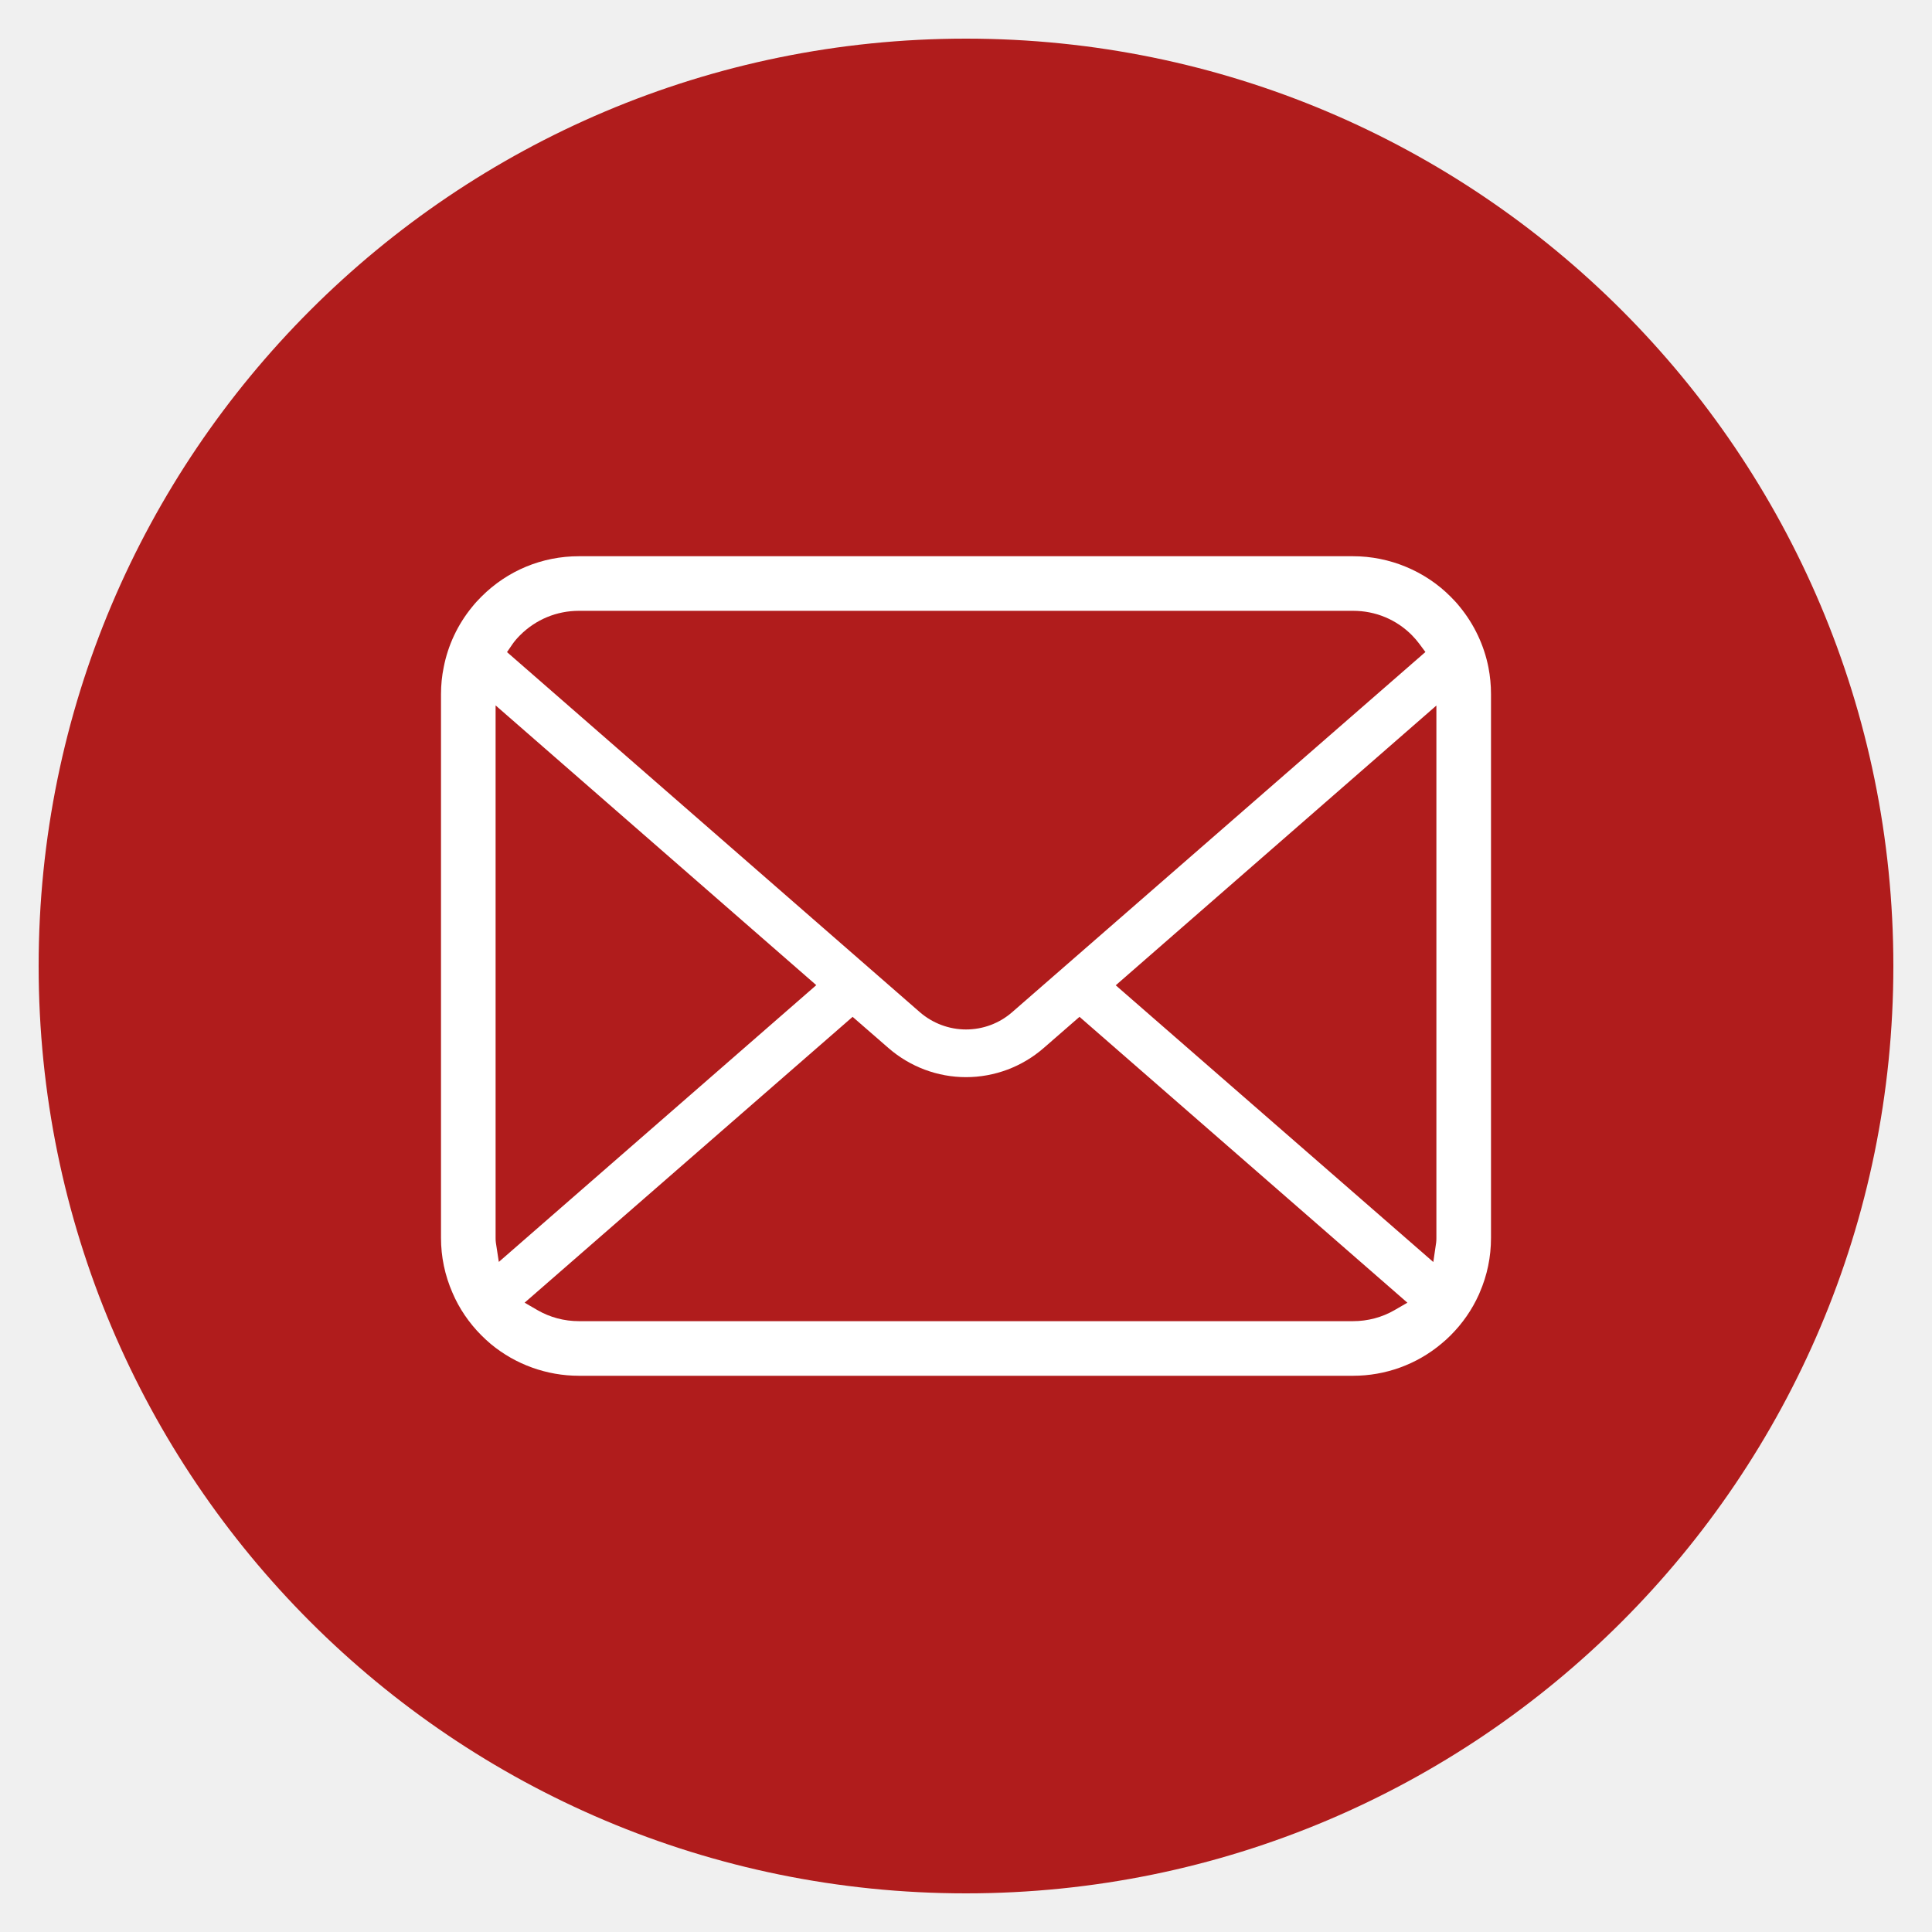
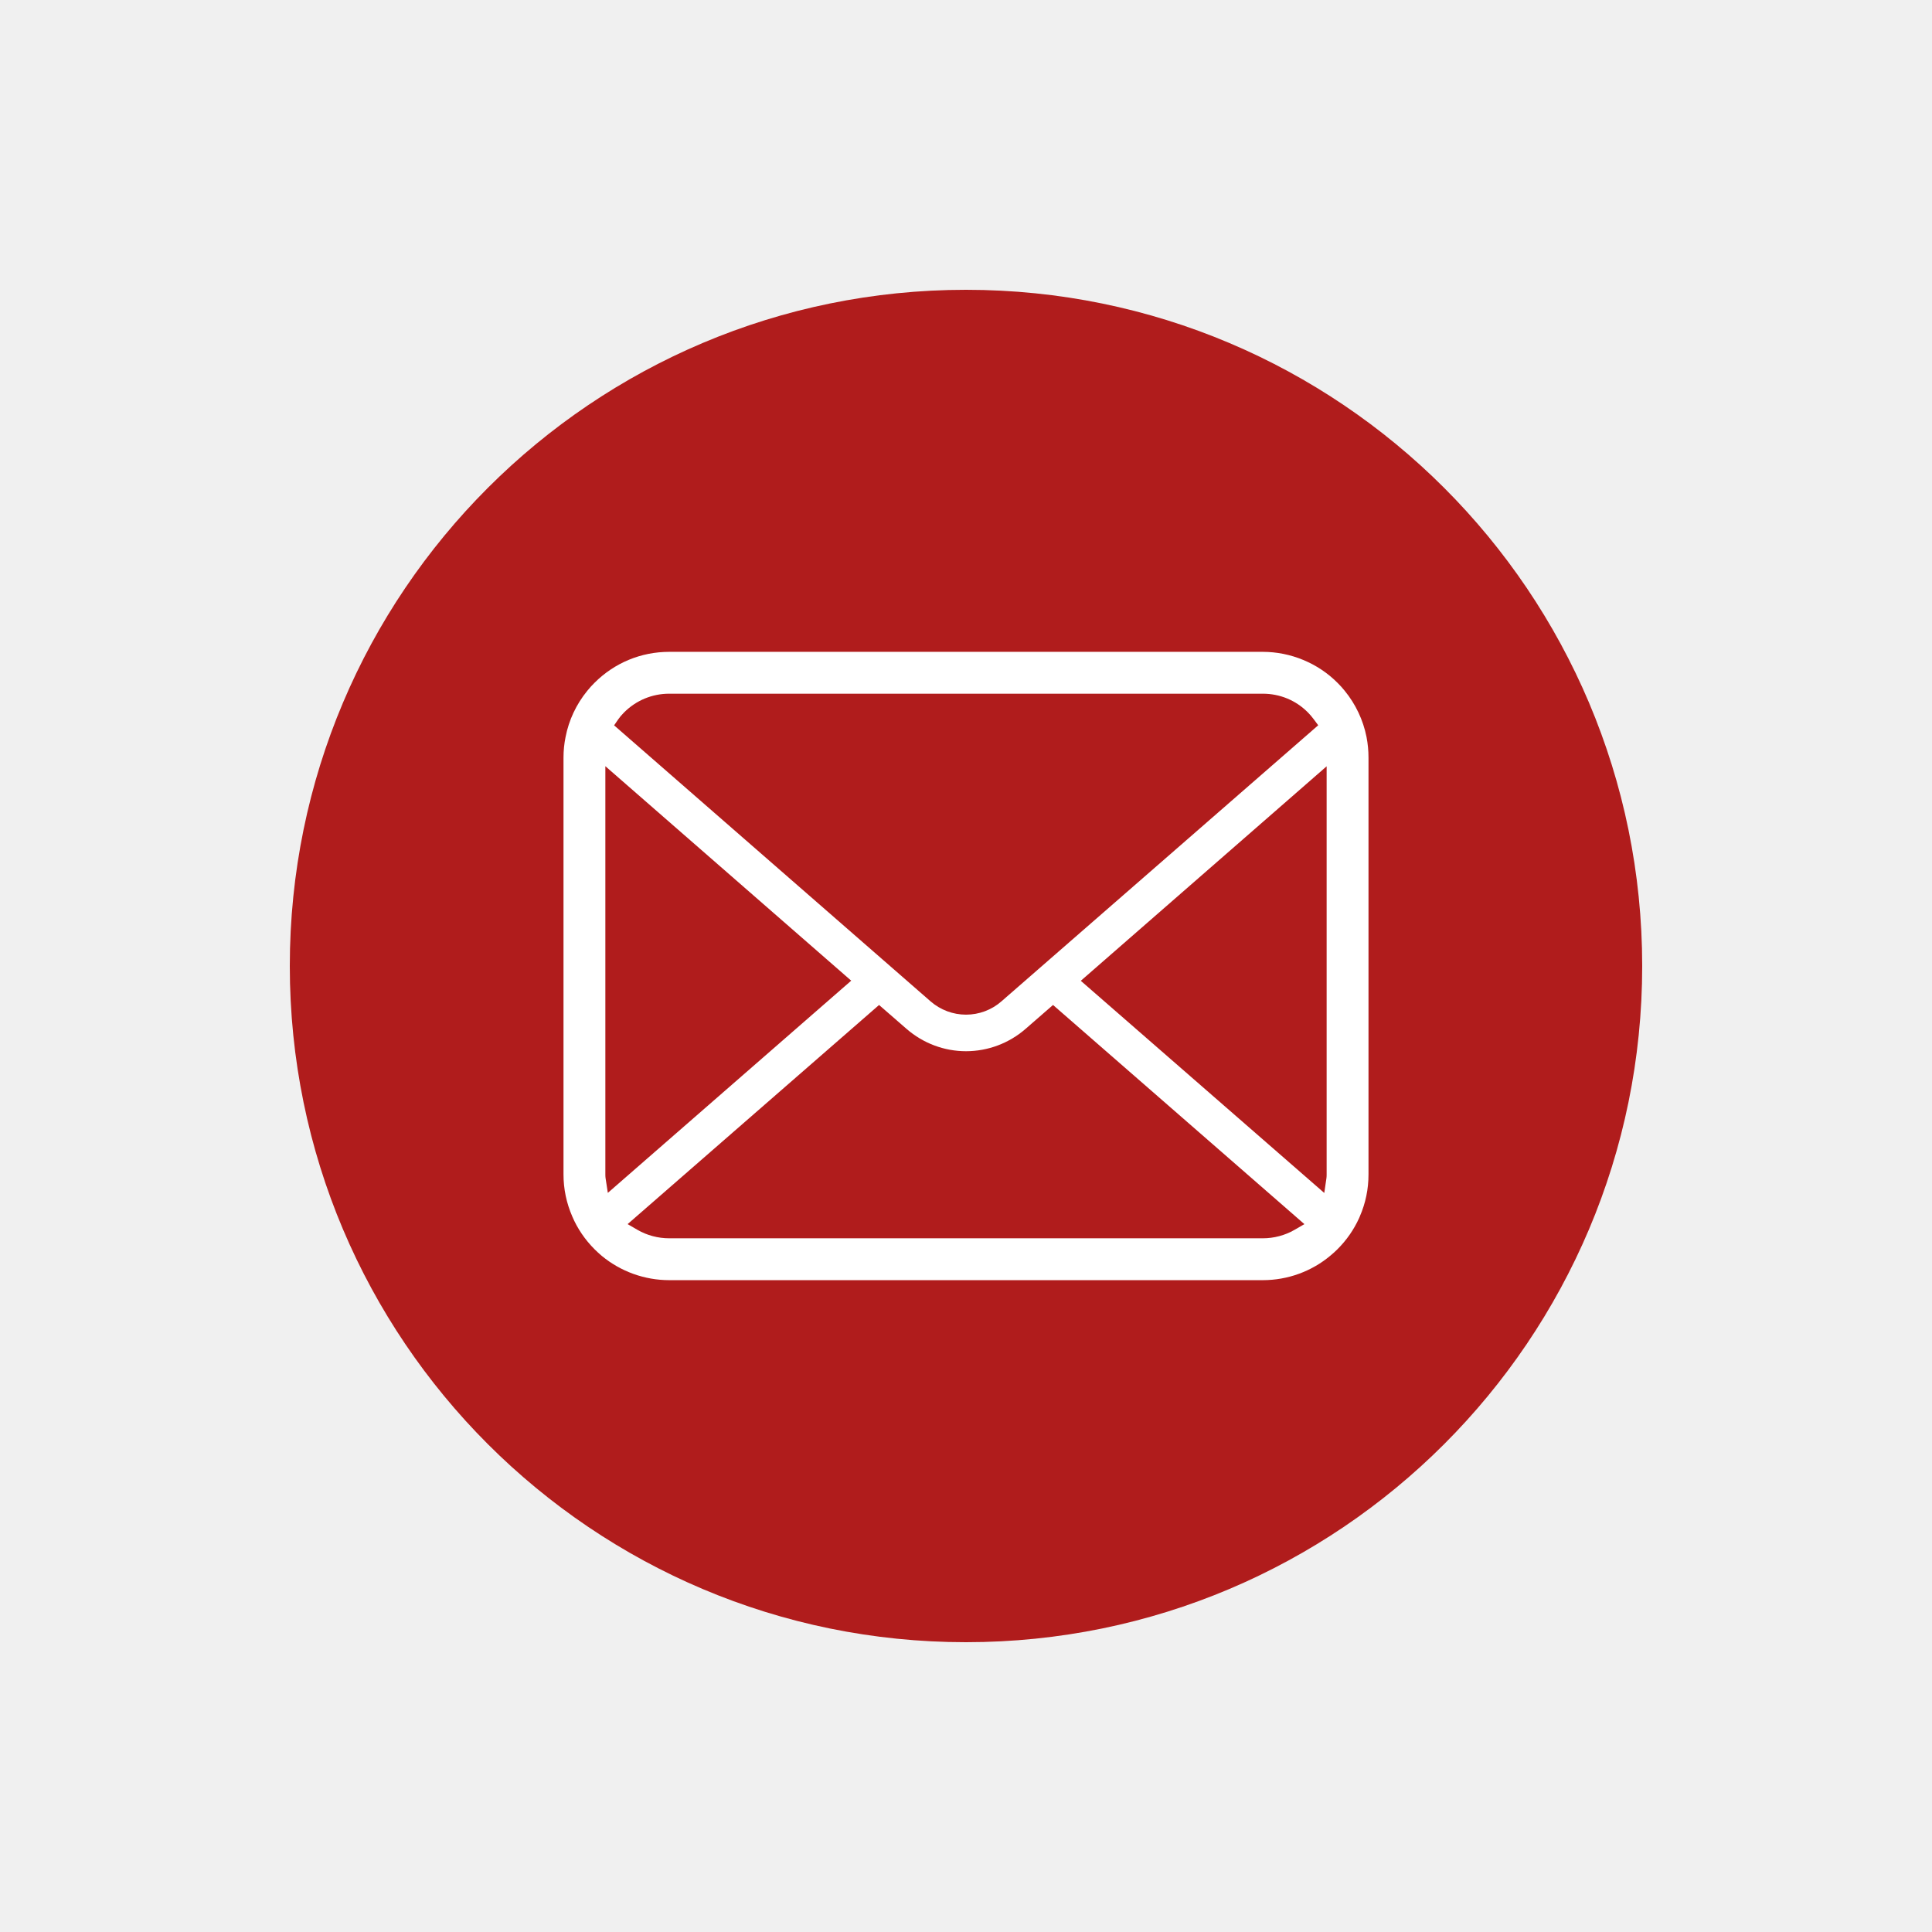
- <svg xmlns="http://www.w3.org/2000/svg" height="70px" width="70px" version="1.1" id="_x32_" viewBox="-215.04 -215.04 942.08 942.08" xml:space="preserve" fill="#ffffff" stroke="#ffffff" stroke-width="0.005" transform="rotate(0)">
-   <g id="SVGRepo_bgCarrier" stroke-width="0" transform="translate(10.24,10.24), scale(0.96)">
-     <rect x="-215.04" y="-215.04" width="942.08" height="942.08" rx="471.04" fill="#b01c1c" strokewidth="0" />
+ <svg xmlns="http://www.w3.org/2000/svg" height="64px" width="64px" version="1.1" id="_x32_" viewBox="-358.4 -358.4 1228.80 1228.80" xml:space="preserve" fill="#ffffff" stroke="#ffffff" stroke-width="0.005" transform="rotate(0)">
+   <g id="SVGRepo_bgCarrier" stroke-width="0" transform="translate(76.8,76.8), scale(0.7)">
+     <rect x="-358.4" y="-358.4" width="1228.80" height="1228.80" rx="614.4" fill="#b01c1c" strokewidth="0" />
  </g>
  <g id="SVGRepo_tracerCarrier" stroke-linecap="round" stroke-linejoin="round" stroke="#CCCCCC" stroke-width="4.096" />
  <g id="SVGRepo_iconCarrier">
    <style type="text/css"> .st0{fill:#ffffff;} </style>
    <g>
      <path class="st0" d="M510.746,110.361c-2.128-10.754-6.926-20.918-13.926-29.463c-1.422-1.794-2.909-3.39-4.535-5.009 c-12.454-12.52-29.778-19.701-47.531-19.701H67.244c-17.951,0-34.834,7-47.539,19.708c-1.608,1.604-3.099,3.216-4.575,5.067 c-6.97,8.509-11.747,18.659-13.824,29.428C0.438,114.62,0,119.002,0,123.435v265.137c0,9.224,1.874,18.206,5.589,26.745 c3.215,7.583,8.093,14.772,14.112,20.788c1.516,1.509,3.022,2.901,4.63,4.258c12.034,9.966,27.272,15.45,42.913,15.45h377.51 c15.742,0,30.965-5.505,42.967-15.56c1.604-1.298,3.091-2.661,4.578-4.148c5.818-5.812,10.442-12.49,13.766-19.854l0.438-1.05 c3.646-8.377,5.497-17.33,5.497-26.628V123.435C512,119.06,511.578,114.649,510.746,110.361z M34.823,99.104 c0.951-1.392,2.165-2.821,3.714-4.382c7.689-7.685,17.886-11.914,28.706-11.914h377.51c10.915,0,21.115,4.236,28.719,11.929 c1.313,1.327,2.567,2.8,3.661,4.272l2.887,3.88l-201.5,175.616c-6.212,5.446-14.21,8.443-22.523,8.443 c-8.231,0-16.222-2.99-22.508-8.436L32.19,102.939L34.823,99.104z M26.755,390.913c-0.109-0.722-0.134-1.524-0.134-2.341V128.925 l156.37,136.411L28.199,400.297L26.755,390.913z M464.899,423.84c-6.052,3.492-13.022,5.344-20.145,5.344H67.244 c-7.127,0-14.094-1.852-20.142-5.344l-6.328-3.668l159.936-139.379l17.528,15.246c10.514,9.128,23.922,14.16,37.761,14.16 c13.89,0,27.32-5.032,37.827-14.16l17.521-15.253L471.228,420.18L464.899,423.84z M485.372,388.572 c0,0.803-0.015,1.597-0.116,2.304l-1.386,9.472L329.012,265.409l156.36-136.418V388.572z" />
    </g>
  </g>
</svg>
